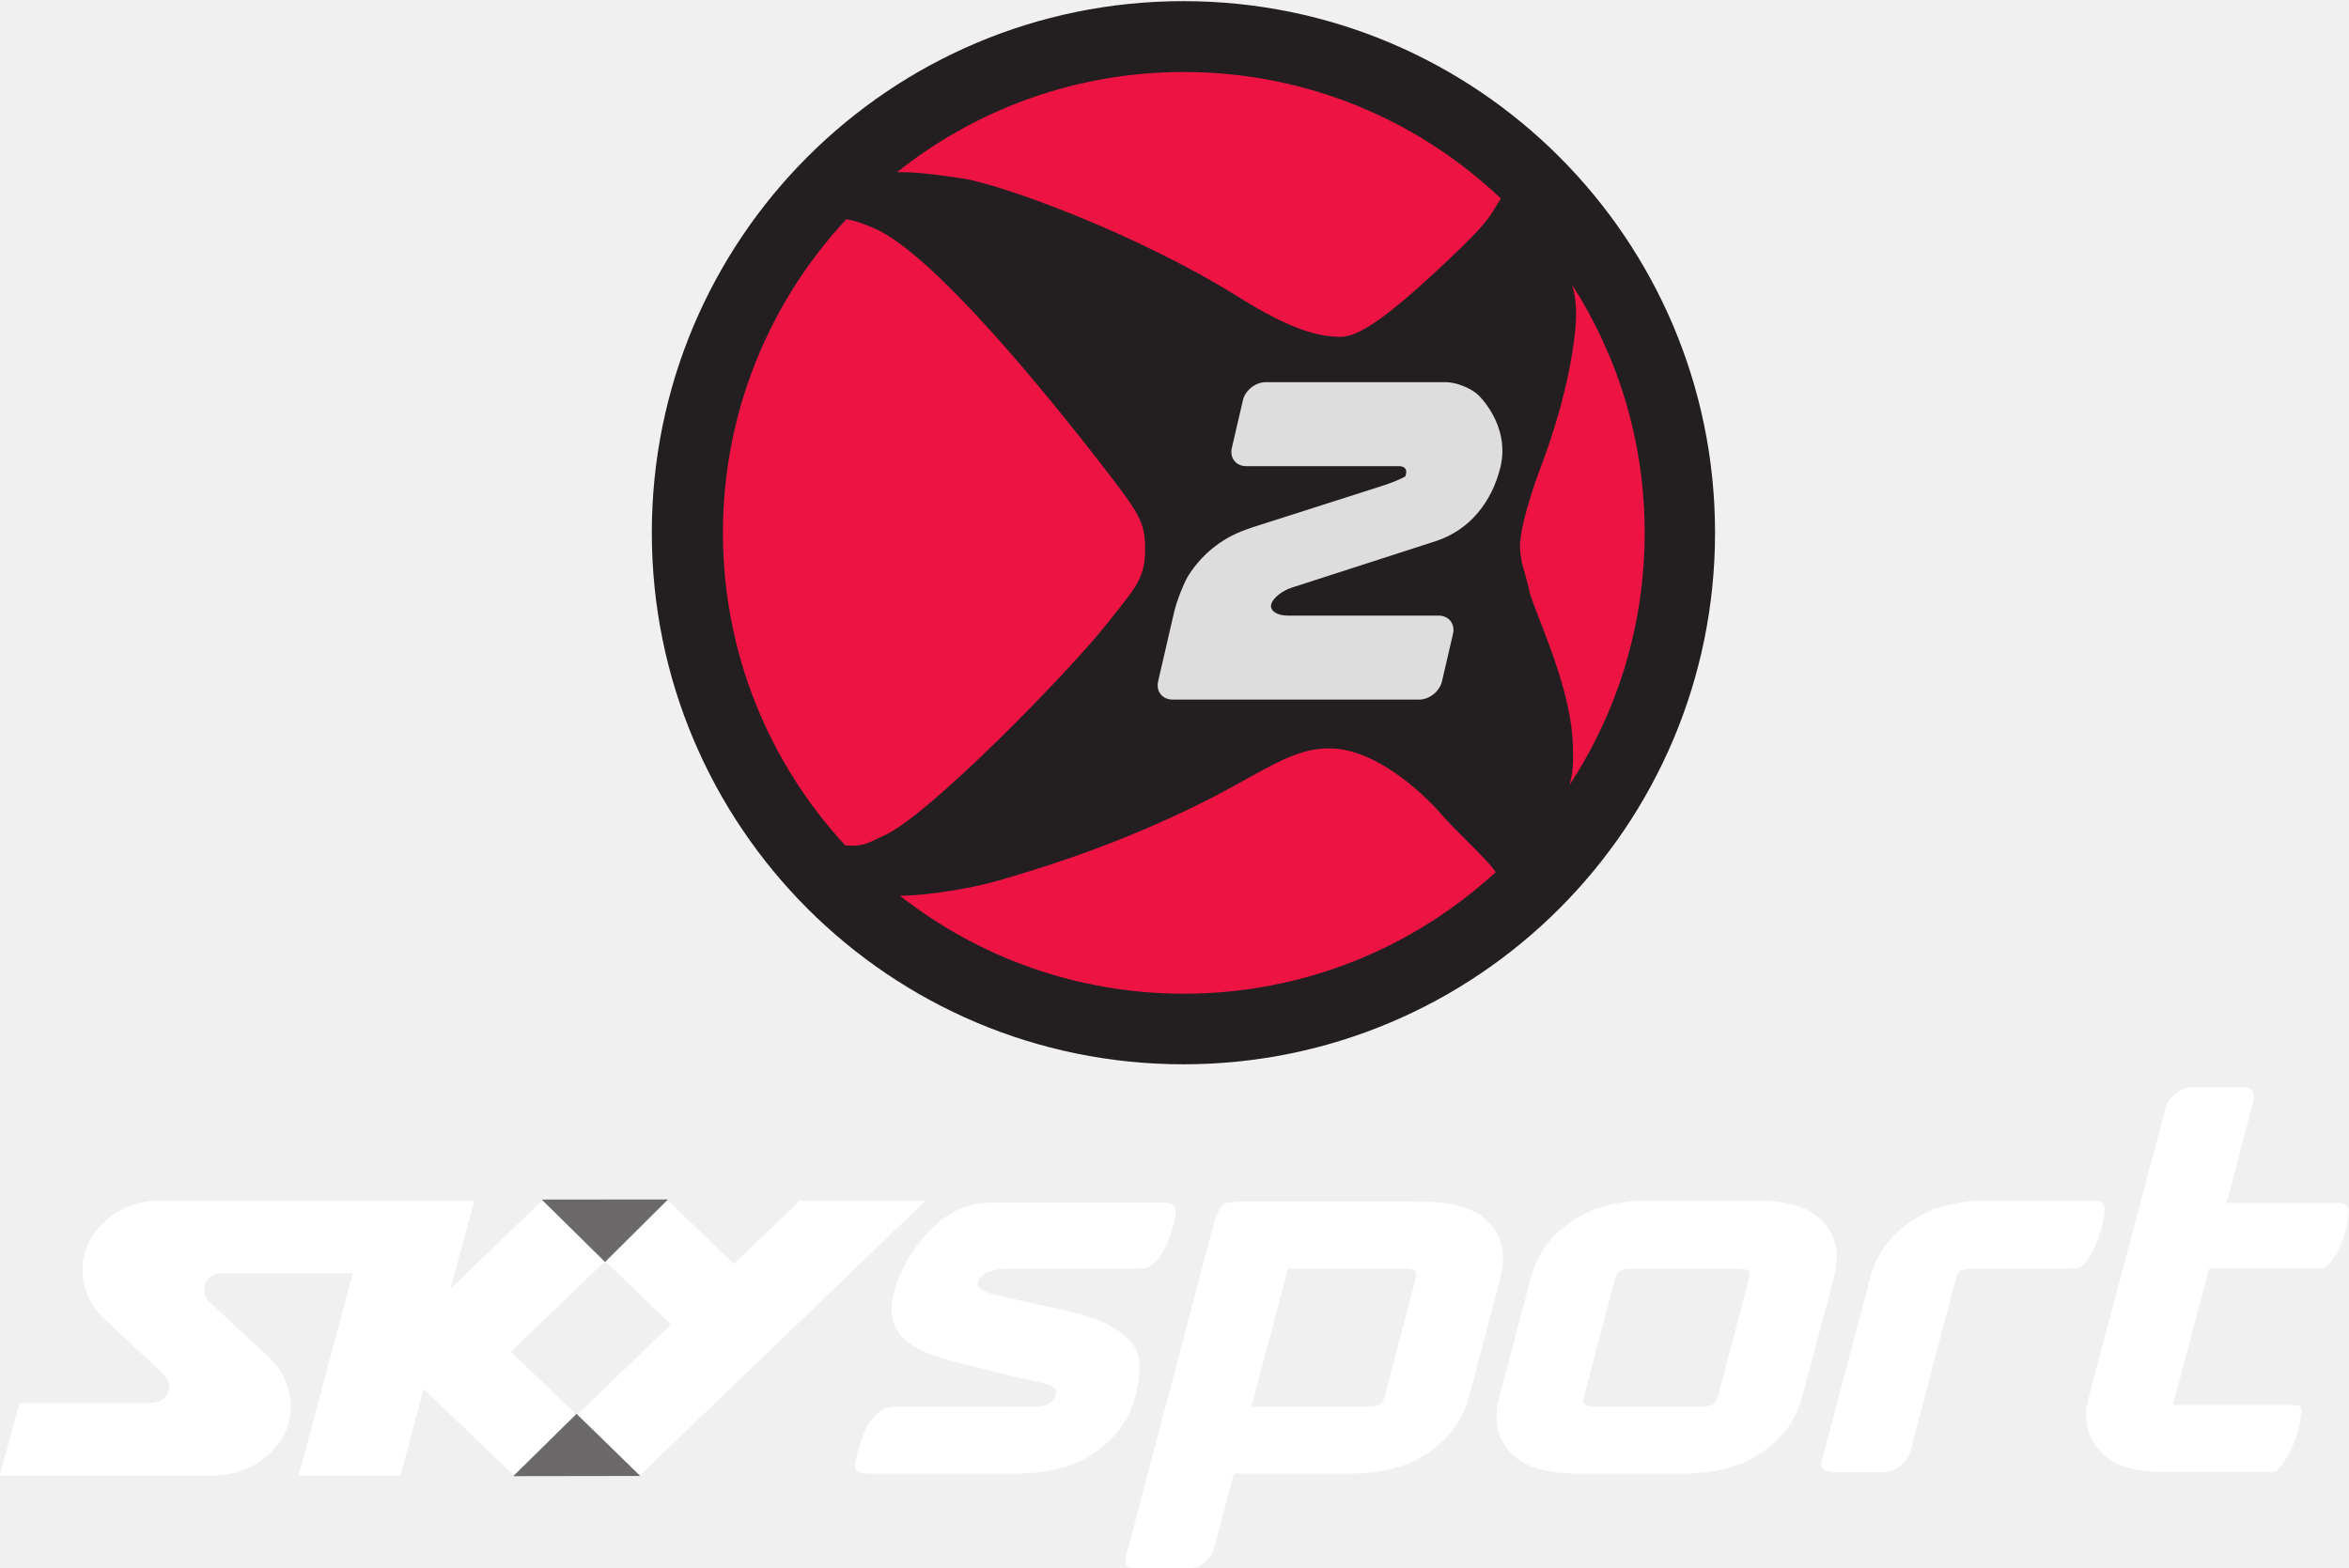
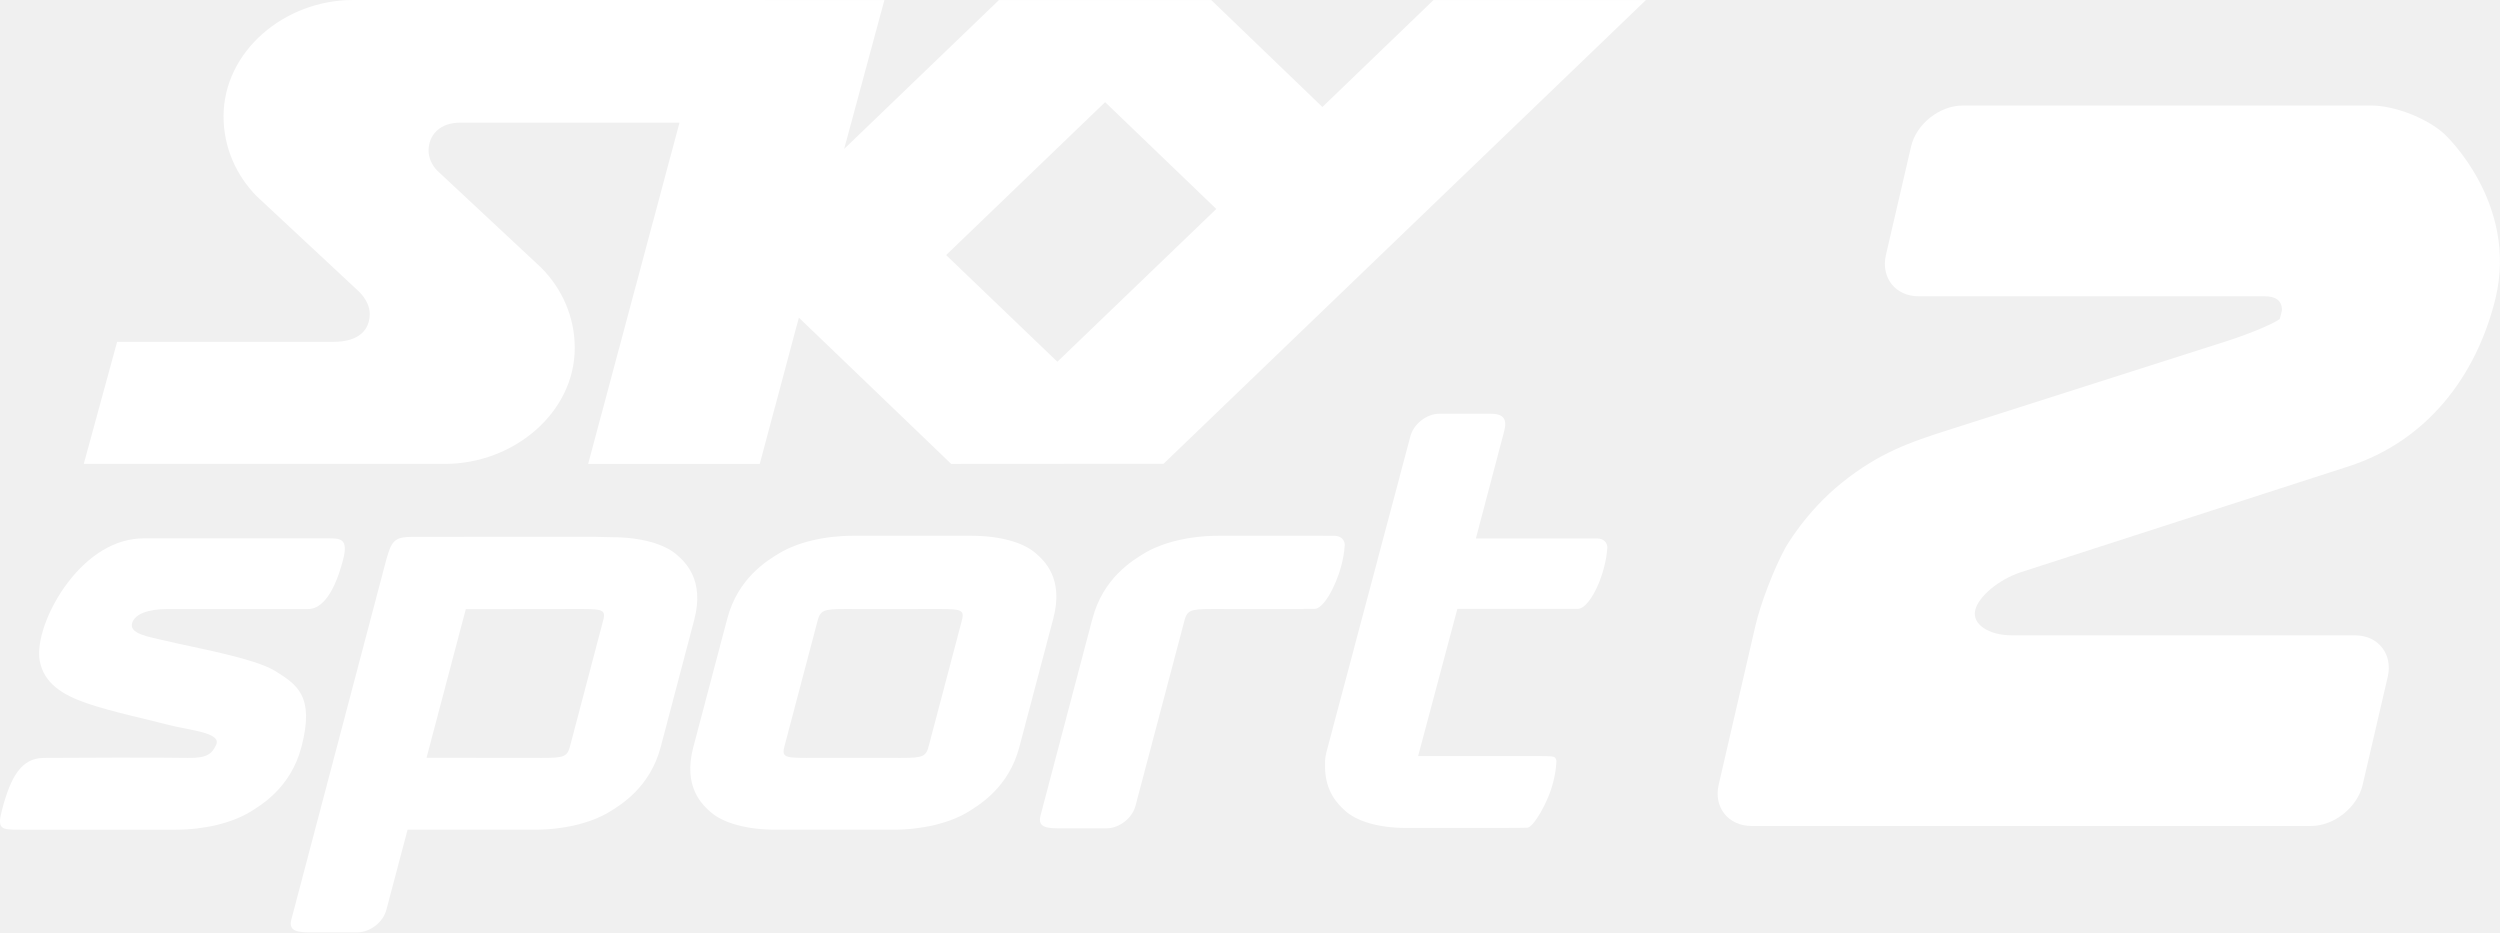
- <svg xmlns="http://www.w3.org/2000/svg" id="svg89695" width="13.109mm" height="8.75mm" version="1.1" viewBox="0 0 46.448 31.003">
-   <defs id="defs89697">
-     <clipPath id="clipPath70852">
-       <path id="path70854" d="m301.3 498.87h82.8v24.803h-82.8v-24.803z" />
-     </clipPath>
-     <clipPath id="clipPath70836">
-       <path id="path70838" d="m324.12 498.87h37.158v24.803h-37.158v-24.803z" />
-     </clipPath>
-     <clipPath id="clipPath70824">
-       <path id="path70826" d="m301.3 498.87h82.8v24.803h-82.8v-24.803z" />
-     </clipPath>
-   </defs>
-   <g id="layer1" transform="translate(-296.78 -448.29)">
-     <g id="g70820" transform="matrix(1.25 0 0 -1.25 -108.37 1102.9)">
-       <g id="g70822" clip-path="url(#clipPath70824)">
-         <g id="g70828" transform="translate(351.25 515.26)">
-           <path id="path70830" d="m0 0c0-4.645-3.766-8.41-8.41-8.41-4.645 0-8.409 3.765-8.409 8.41 0 4.644 3.764 8.41 8.409 8.41 4.644 0 8.41-3.766 8.41-8.41" fill="#231f20" />
-         </g>
-       </g>
-     </g>
-     <g id="g70832" transform="matrix(1.25 0 0 -1.25 -108.37 1102.9)">
-       <g id="g70834" clip-path="url(#clipPath70836)">
-         <g id="g70840" transform="translate(341.63 513.82)">
-           <path id="path70842" d="m0 0c0.412 0.525 0.604 0.696 0.604 1.154s-0.053 0.548-0.781 1.482c-1.174 1.504-2.735 3.331-3.553 3.641-0.191 0.073-0.293 0.113-0.394 0.121-1.209-1.301-1.95-3.043-1.95-4.96 0-1.908 0.734-3.645 1.935-4.945 0.035-1e-3 0.074-5e-3 0.109-5e-3 0.212 0 0.293 0.066 0.514 0.166 0.692 0.309 2.913 2.58 3.516 3.346m8.507 1.438c0 1.445-0.422 2.789-1.145 3.921 0.063-0.232 0.074-0.439 0.045-0.729-0.09-0.859-0.373-1.701-0.533-2.121-0.161-0.422-0.354-1.043-0.339-1.318 0.018-0.274 0.073-0.33 0.144-0.659 0.069-0.329 0.657-1.481 0.691-2.433 0.014-0.342-6e-3 -0.491-0.052-0.65 0.751 1.146 1.189 2.515 1.189 3.989m-3.232-4.435c-0.302 0.346-1.012 0.987-1.687 1.022-0.675 0.037-1.114-0.392-2.274-0.95-1.367-0.659-2.522-0.988-3.018-1.135-0.434-0.127-1.137-0.241-1.569-0.244 1.237-0.969 2.796-1.549 4.49-1.549 1.903 0 3.634 0.73 4.933 1.923-0.128 0.199-0.601 0.616-0.875 0.933m-8.594 10.141c0.235 4e-3 0.49-0.018 1.028-0.098 0.623-0.092 2.783-0.879 4.386-1.885 0.818-0.513 1.263-0.622 1.599-0.622 0.23 0 0.587 0.184 1.421 0.951 0.816 0.75 0.915 0.903 1.03 1.099 0.042 0.07 0.07 0.111 0.087 0.138-1.307 1.241-3.071 2.002-5.015 2.002-1.715 0-3.291-0.593-4.536-1.585" fill="#ed1443" />
-         </g>
-         <g id="g70844" transform="translate(341.69 502.71)">
-           <path id="path70846" d="m0 0c-0.306 0.19-1.233 0.351-1.6 0.441-0.254 0.062-0.561 0.103-0.497 0.273 0.046 0.123 0.228 0.193 0.511 0.196 0.245 1e-3 1.807-1e-3 2.074 0 0.148 0 0.356 0.13 0.512 0.72 0.083 0.317-0.036 0.32-0.219 0.32h-2.709c-0.423 0-0.808-0.248-1.114-0.646-0.306-0.4-0.466-0.881-0.417-1.155 0.061-0.326 0.326-0.499 0.694-0.626 0.367-0.125 0.93-0.243 1.203-0.317 0.296-0.078 0.777-0.111 0.697-0.289-0.058-0.13-0.128-0.201-0.418-0.196-0.333 8e-3 -1.829 4e-3 -2.119 0-0.328-2e-3 -0.485-0.281-0.611-0.761-0.077-0.291-0.012-0.294 0.267-0.294h2.284c0.423 0 0.821 0.098 1.085 0.255 0.177 0.107 0.608 0.367 0.764 0.96 0.2 0.751-0.065 0.918-0.387 1.119m-8.006 1.019-0.978 0.965h-9e-3l-1.451-1.396 0.377 1.396-4.983 1e-3c-0.645 0-1.214-0.483-1.214-1.093 0-0.291 0.119-0.556 0.314-0.752l0.961-0.894c0.062-0.064 0.096-0.139 0.096-0.203 0-0.147-0.096-0.264-0.344-0.264h-2.025l-0.313-1.145h3.386c0.644 0 1.218 0.479 1.218 1.087 0 0.292-0.119 0.557-0.314 0.753l-0.972 0.908c-0.054 0.054-0.084 0.125-0.084 0.189 0 0.15 0.105 0.264 0.296 0.264h2.057l-0.857-3.201h1.609l0.367 1.371 1.429-1.371h6e-3l0.981 0.965-1.035 0.993 1.482 1.427zm3.088 0.965-1.042-1.003-1.042 1.003h-0.014l-0.971-0.967 1.031-0.993-1.482-1.426 0.988-0.964 4.524 4.35h-1.992zm16.359-1.213c0.156 0.593-0.139 0.854-0.261 0.96-0.18 0.157-0.526 0.255-0.948 0.255h-1.734c-0.422 0-0.822-0.098-1.085-0.255-0.178-0.106-0.608-0.367-0.764-0.96l-6e-3 -0.021-0.495-1.869c-0.156-0.593 0.138-0.853 0.259-0.96 0.182-0.157 0.527-0.255 0.95-0.255h1.735c0.422 0 0.821 0.098 1.083 0.255 0.177 0.107 0.61 0.367 0.765 0.96l0.307 1.156 0.194 0.734zm-1.352-0.057-0.476-1.798c-0.042-0.178-0.082-0.195-0.416-0.195-0.07 0-0.829 3e-3 -0.997 1e-3 -0.179-1e-3 -0.32-1e-3 -0.391-1e-3 -0.334 0-0.364 0.017-0.314 0.195l0.474 1.798c0.044 0.178 0.082 0.196 0.417 0.196 0.071 0 0.136 0 0.316-1e-3 0.167-1e-3 1.001 1e-3 1.072 1e-3 0.333 0 0.367-0.018 0.315-0.196m5.634 1.124h1e-3c6e-3 0.084-0.055 0.148-0.148 0.148h-0.173-1.536c-0.424 0-0.821-0.098-1.085-0.255-0.177-0.106-0.61-0.367-0.765-0.96l-7e-3 -0.021-0.079-0.304v-1e-3l-0.679-2.57c-0.049-0.181 0.103-0.188 0.289-0.188h0.681c0.187 0 0.378 0.148 0.426 0.329l0.713 2.698c0.042 0.178 0.082 0.196 0.417 0.196 0.071 0 0.211 0 0.39-1e-3h0.95v2e-3h0.162c0.124 0 0.306 0.307 0.395 0.64 0.028 0.104 0.042 0.201 0.048 0.287m-9.82-0.129c-0.18 0.157-0.526 0.256-0.95 0.256h-0.151c-0.043 4e-3 -0.077 6e-3 -0.093 6e-3h-1.927-0.719c-0.02 0-0.04-4e-3 -0.06-7e-3 -0.198-3e-3 -0.264-0.027-0.328-0.233-0.015-0.029-0.03-0.058-0.038-0.091l-1.398-5.294c-0.047-0.181 0.104-0.188 0.29-0.188h0.68c0.188 0 0.38 0.148 0.427 0.329l0.312 1.179h1.871c0.423 0 0.822 0.098 1.084 0.255 0.179 0.107 0.608 0.367 0.765 0.96l0.494 1.869c0.156 0.593-0.138 0.853-0.259 0.959m-1.087-0.995-0.475-1.798c-0.041-0.178-0.083-0.195-0.416-0.195-0.197 0-1.071 2e-3 -1.699 2e-3l0.578 2.185c0.626 1e-3 1.5 2e-3 1.698 2e-3 0.334 0 0.366-0.018 0.314-0.196m14.619 1.233h-1.783l0.414 1.574c0.049 0.181-0.01 0.259-0.197 0.259h-0.754c-0.185 0-0.379-0.149-0.427-0.329l-1.235-4.651c-3e-3 -0.011-3e-3 -0.021-5e-3 -0.03l-2e-3 -1e-3c-0.015-0.081-0.012-0.098-0.012-0.171 0-0.379 0.194-0.559 0.287-0.647 0.177-0.164 0.506-0.259 0.905-0.259h1.148l0.478 1e-3 0.154 1e-3c0.088 3e-3 0.307 0.366 0.384 0.676 0.023 0.1 0.04 0.198 0.043 0.286l2e-3 0.01c0 0.024-7e-3 0.042-0.02 0.058-0.02 0.02-0.046 0.025-0.282 0.025h-1.732l5e-3 0.013 0.572 2.149h1.771c0.124 0 0.296 0.269 0.384 0.602 0.028 0.105 0.045 0.202 0.048 0.288h3e-3c6e-3 0.084-0.055 0.146-0.149 0.146" fill="#fff" />
-         </g>
-       </g>
-     </g>
-     <g id="g70848" transform="matrix(1.25 0 0 -1.25 -108.37 1102.9)">
-       <g id="g70850" clip-path="url(#clipPath70852)">
-         <g id="g70856" transform="translate(332.69 504.71)">
-           <path id="path70858" d="M 0,0 1.001,-0.987 1.996,0.002 0,0 Z" fill="#6b6969" />
-         </g>
-         <g id="g70860" transform="translate(333.24 501.32)">
-           <path id="path70862" d="M 0,0 -1.001,-0.986 1.008,-0.983 0,0 Z" fill="#6b6969" />
-         </g>
-         <g id="g70864" transform="translate(344.55 514.39)">
-           <path id="path70866" d="m0 0c-0.155-0.051-0.3-0.17-0.322-0.266s0.092-0.175 0.256-0.175h2.392c0.162 0 0.264-0.13 0.229-0.288l-0.175-0.754c-0.037-0.157-0.199-0.287-0.361-0.287h-3.899c-0.163 0-0.266 0.13-0.23 0.287l0.255 1.105c0.036 0.157 0.131 0.402 0.209 0.545 0 0 0.14 0.251 0.396 0.456 0.256 0.206 0.467 0.281 0.757 0.372l1.908 0.61c0.156 0.048 0.33 0.119 0.387 0.158l0.014 0.06c2e-3 0.076-0.051 0.1-0.119 0.1h-2.412c-0.162 0-0.265 0.129-0.229 0.287l0.175 0.754c0.035 0.158 0.199 0.288 0.361 0.288h2.848c0.163 0 0.393-0.091 0.511-0.2 0 0 0.515-0.476 0.354-1.145-0.134-0.547-0.483-0.995-1.023-1.17l-2.282-0.737z" fill="#ddd" />
-         </g>
-       </g>
+ <svg xmlns="http://www.w3.org/2000/svg" id="svg17" width="235.03pt" height="87.652pt" version="1.1" viewBox="0 0 235.03 87.652">
+   <path id="path70448" d="m190.03 53.779c-2.094 0.678-4.041 2.291-4.336 3.589-0.315 1.288 1.229 2.36 3.441 2.36h32.258c2.183 0 3.569 1.75 3.087 3.884l-2.36 10.166c-0.492 2.114-2.674 3.874-4.867 3.874h-52.58c-2.192 0-3.589-1.76-3.097-3.874l3.441-14.895c0.482-2.124 1.76-5.427 2.812-7.354 0 0 1.888-3.392 5.339-6.155 3.461-2.772 6.302-3.785 10.205-5.014l25.749-8.219c2.084-0.659 4.444-1.612 5.201-2.143l0.206-0.806c0.02-1.022-0.698-1.337-1.612-1.337h-32.533c-2.183 0-3.569-1.74-3.087-3.874l2.36-10.176c0.472-2.134 2.684-3.884 4.867-3.884h38.412c2.192 0 5.299 1.219 6.892 2.704 0 0 6.941 6.42 4.778 15.436-1.809 7.384-6.509 13.42-13.804 15.78z" fill="#fff" />
+   <g id="g4545" transform="scale(1.0008)" fill="#fff">
+     <path id="path2460" d="m99.326 33.982-10.45-10.021 14.936-14.366 10.442 10.034zm35.333-33.978-10.437 10.047-10.442-10.047h-19.94l-14.542 13.985 3.78-13.985-49.918-4e-3c-6.455 0-12.161 4.841-12.161 10.933 0 2.912 1.197 5.574 3.149 7.534l9.621 8.968c0.623 0.64 0.965 1.39 0.965 2.026 0 1.491-0.956 2.653-3.447 2.653h-20.287l-3.131 11.463h33.921c6.451 0 12.2-4.802 12.2-10.893 0-2.916-1.197-5.578-3.153-7.538l-9.74-9.095c-0.539-0.535-0.838-1.254-0.838-1.886 0-1.495 1.061-2.644 2.973-2.644h20.598l-8.582 32.057h16.12l3.675-13.739 14.309 13.739 19.949-0.013 45.31-43.56z" />
+     <g id="g7835" transform="matrix(.3056 0 0 .3056 20.012 85.097)">
+       <path id="path2464-9" d="m230.03-87.175-9.931 37.62c-0.888 3.716-1.739 4.064-8.714 4.064-1.492 0-17.346-0.046-20.87-0.018-3.735 0.018-6.673 0.018-8.156 0.018-6.993 0-7.634-0.348-6.581-4.064l9.931-37.62c0.915-3.725 1.739-4.082 8.723-4.082 1.501 0 2.847 0 6.599 0.018 3.497 0.027 20.915-0.018 22.416-0.018 6.966 0 7.661 0.357 6.581 4.082m28.265-1.19c3.277-12.384-2.874-17.84-5.446-20.055-3.762-3.313-10.993-5.355-19.835-5.355h-36.265c-8.833 0-17.172 2.041-22.654 5.355-3.716 2.215-12.741 7.67-16 20.055l-0.119 0.449h-9e-3l-10.334 39.103c-3.268 12.384 2.874 17.821 5.419 20.055 3.78 3.277 11.011 5.336 19.854 5.336h36.275c8.833 0 17.172-2.059 22.664-5.336 3.698-2.233 12.741-7.67 16-20.055l6.389-24.183z" />
+       <path id="path2468-4" d="m347.85-110.66h0.018c0.128-1.757-1.144-3.094-3.085-3.094h-3.661v-0.018h-32.092c-8.851 0-17.172 2.041-22.7 5.346-3.689 2.215-12.732 7.67-15.982 20.064l-0.128 0.439-1.684 6.343v0.018l-14.178 53.776c-1.016 3.78 2.151 3.945 6.041 3.945h14.224c3.909 0 7.936-3.112 8.925-6.911l14.911-56.421c0.888-3.725 1.748-4.082 8.741-4.082 1.455 0 4.366 0 8.128 0.009h19.881v-0.046h3.368c2.609 0 6.417-6.417 8.256-13.364 0.586-2.16 0.897-4.22 1.016-6.005" />
+       <path id="path2472-5" d="m119.77-87.175-9.913 37.62c-0.897 3.716-1.748 4.064-8.723 4.064-4.137 0-22.407-0.037-35.506-0.037l12.064-45.684c13.098-0.027 31.378-0.046 35.515-0.046 6.993 0 7.652 0.357 6.563 4.082m22.728-20.805c-3.762-3.277-11.002-5.346-19.835-5.346 0 0-4.787-0.119-5.144-0.119h-40.293v0.018h-15.011-1.291c-4.128 0.046-5.757 0.751-7.075 5.034-0.192 0.604-0.384 1.19-0.568 1.858l-29.208 110.72c-0.998 3.771 2.16 3.945 6.05 3.945h14.243c3.899 0 7.909-3.094 8.906-6.892l6.526-24.659h39.13c8.842 0 17.172-2.059 22.664-5.336 3.725-2.233 12.723-7.67 16.009-20.055l10.307-39.103c3.277-12.403-2.865-17.84-5.41-20.064" />
+       <path id="path2476-3" d="m425.47-112.94h-37.291l8.687-32.934c1.007-3.771-0.201-5.41-4.119-5.41h-15.789c-3.881 0-7.899 3.112-8.897 6.892l-25.858 97.254c-0.064 0.238-0.064 0.449-0.082 0.632l-0.055 0.009c-0.311 1.702-0.256 2.059-0.256 3.588 0 7.909 4.064 11.689 6.023 13.529 3.68 3.433 10.581 5.419 18.911 5.419h24l10.005-0.018 3.231-0.055c1.803-0.037 6.389-7.616 8-14.124 0.503-2.087 0.86-4.137 0.934-5.986l0.018-0.211c0-0.485-0.146-0.879-0.403-1.19-0.412-0.43-0.97-0.513-5.895-0.513h-36.229l0.101-0.293 11.973-44.943h37.025c2.609 0 6.188-5.62 8.018-12.577 0.604-2.179 0.934-4.229 1.034-6.005h0.037c0.119-1.767-1.153-3.066-3.121-3.066" />
+       <path id="path2480-0" d="m19.052-72.237c-6.398-3.963-25.767-7.341-33.465-9.217-5.309-1.282-11.725-2.142-10.38-5.702 0.961-2.581 4.778-4.055 10.673-4.091 5.144-0.018 37.785 0.009 43.368 0 3.112 0 7.46-2.746 10.7-15.057 1.748-6.627-0.751-6.673-4.567-6.673h-56.632c-8.851 0-16.906 5.153-23.304 13.474-6.398 8.384-9.767 18.435-8.723 24.156 1.272 6.801 6.819 10.453 14.517 13.071 7.67 2.655 19.432 5.107 25.153 6.664 6.197 1.62 16.238 2.288 14.581 6.041-1.226 2.709-2.691 4.201-8.723 4.082-6.984-0.165-38.279-0.064-44.348 0-6.847 0.073-10.124 5.876-12.751 15.918-1.629 6.105-0.275 6.151 5.574 6.151h47.762c8.833 0 17.162-2.059 22.682-5.336 3.707-2.233 12.732-7.661 15.991-20.055 4.156-15.744-1.373-19.222-8.11-23.423" />
    </g>
  </g>
</svg>
